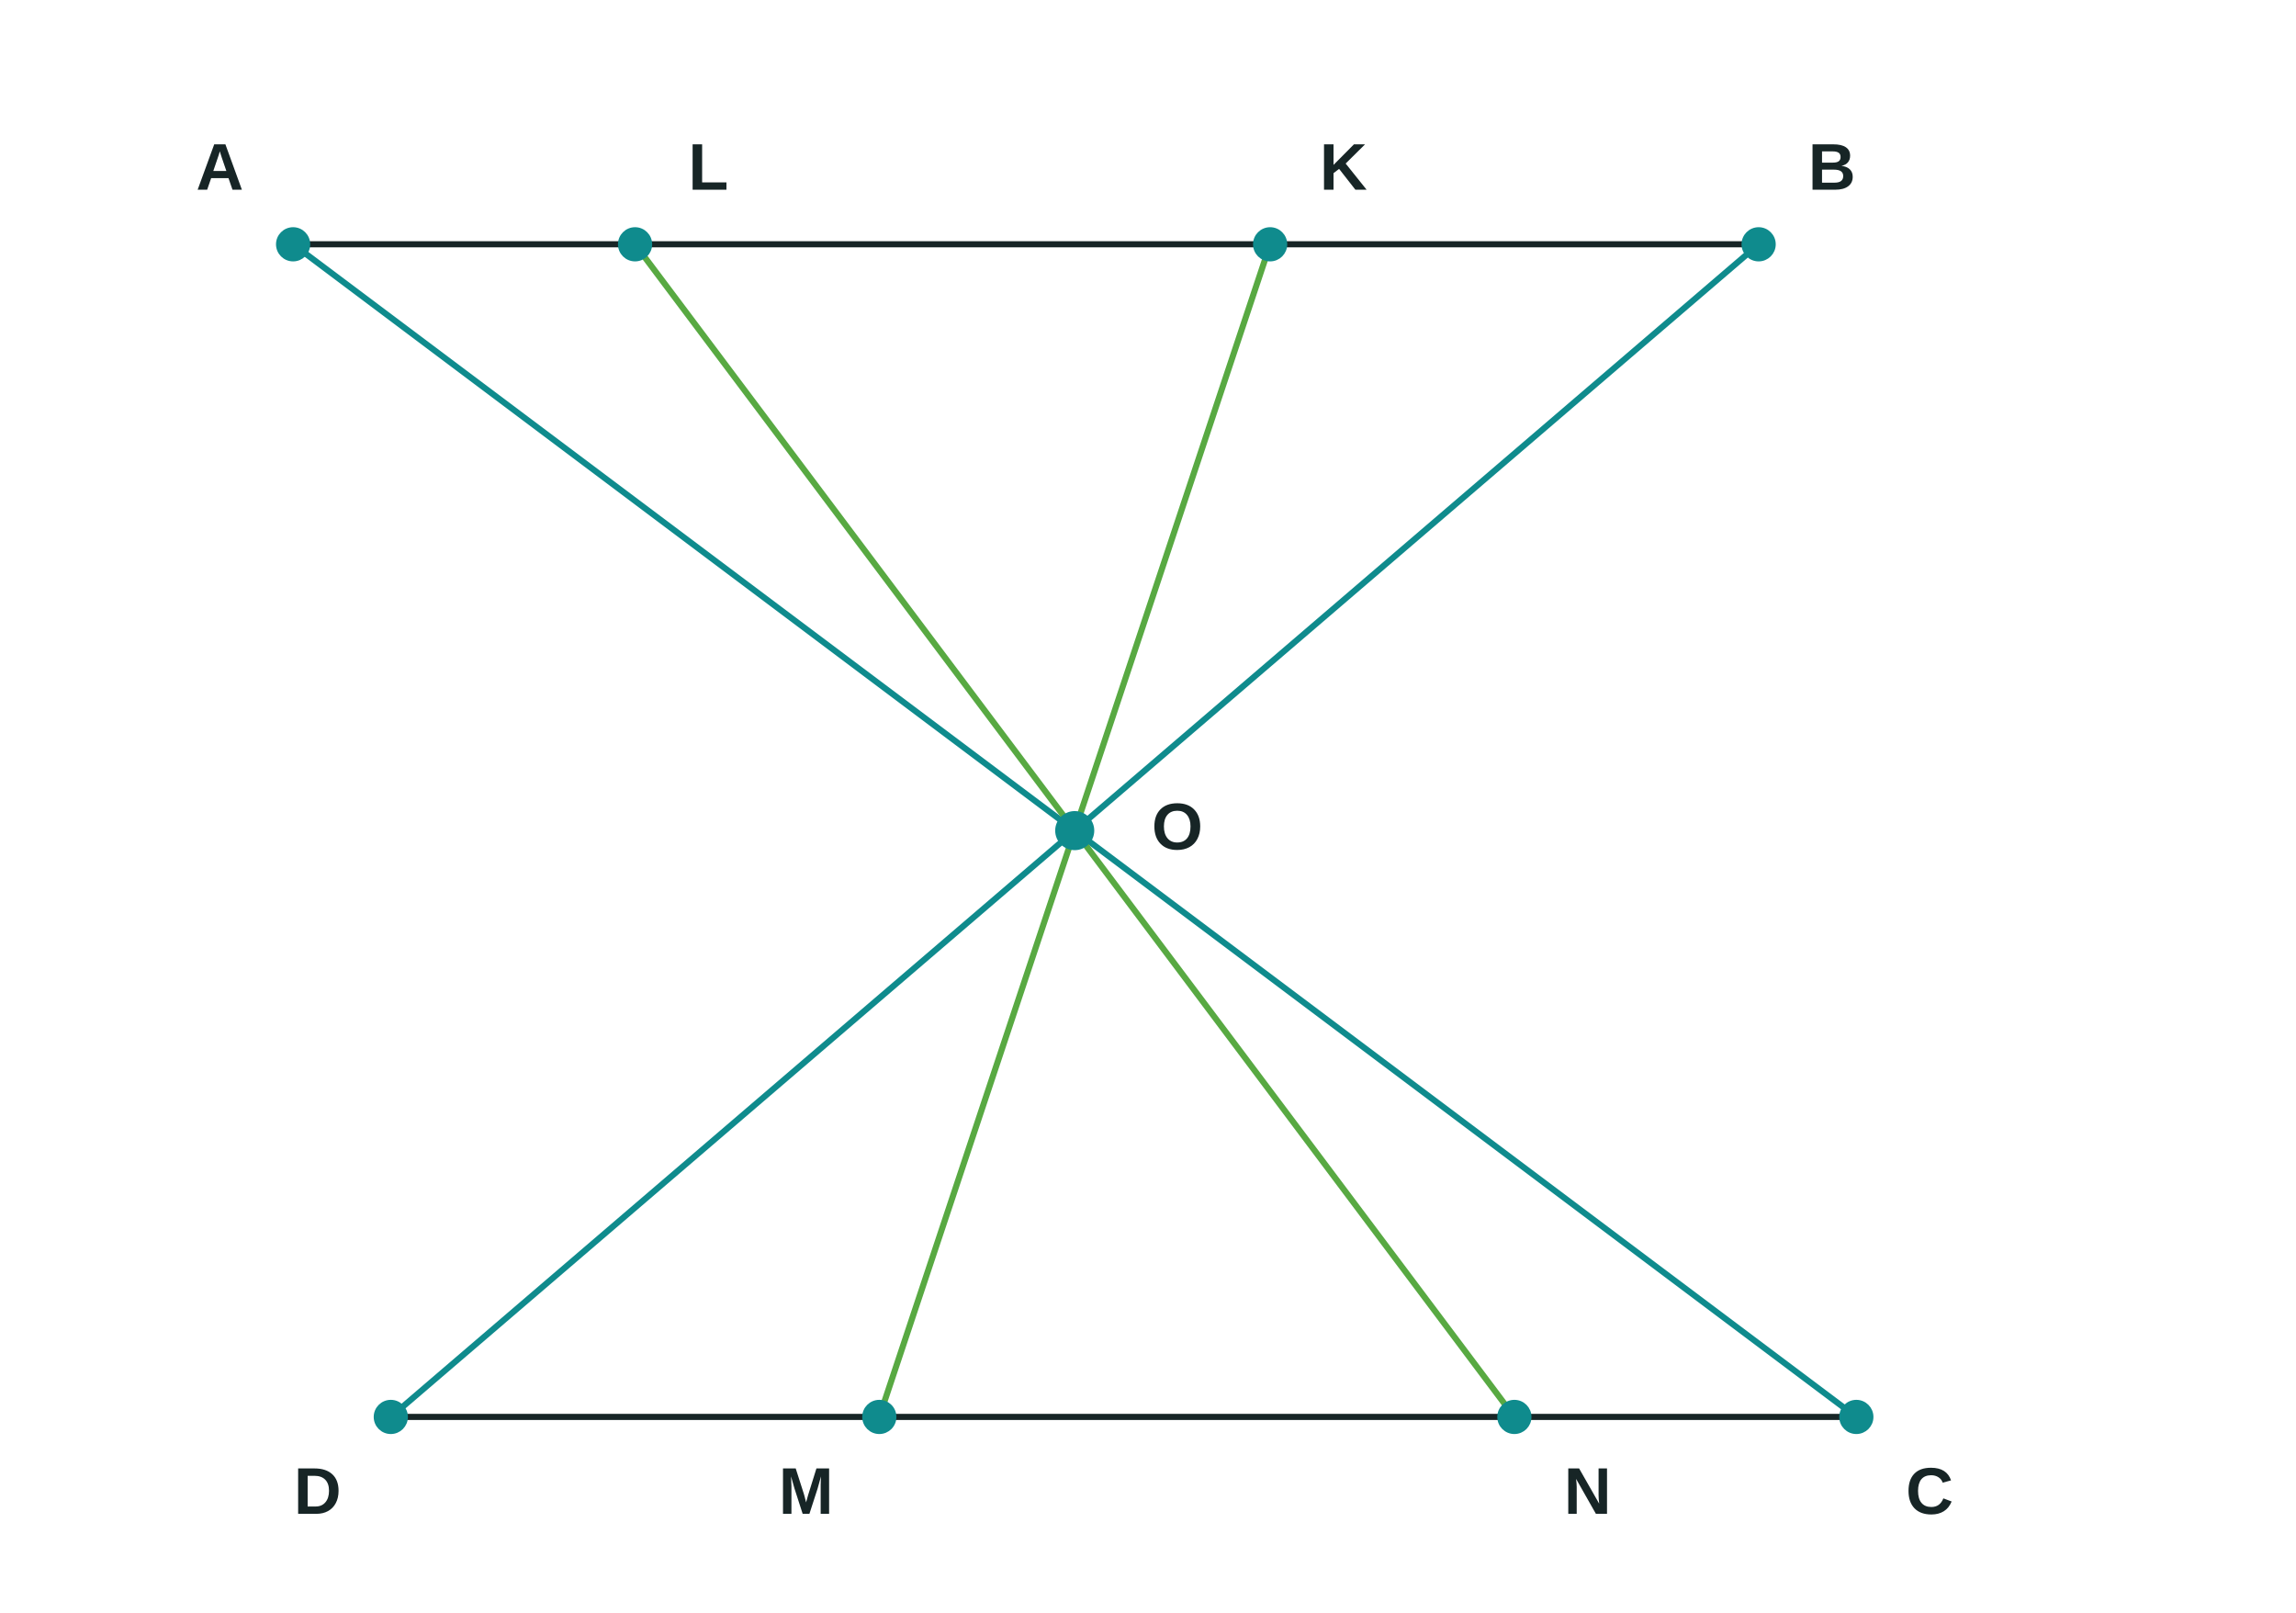
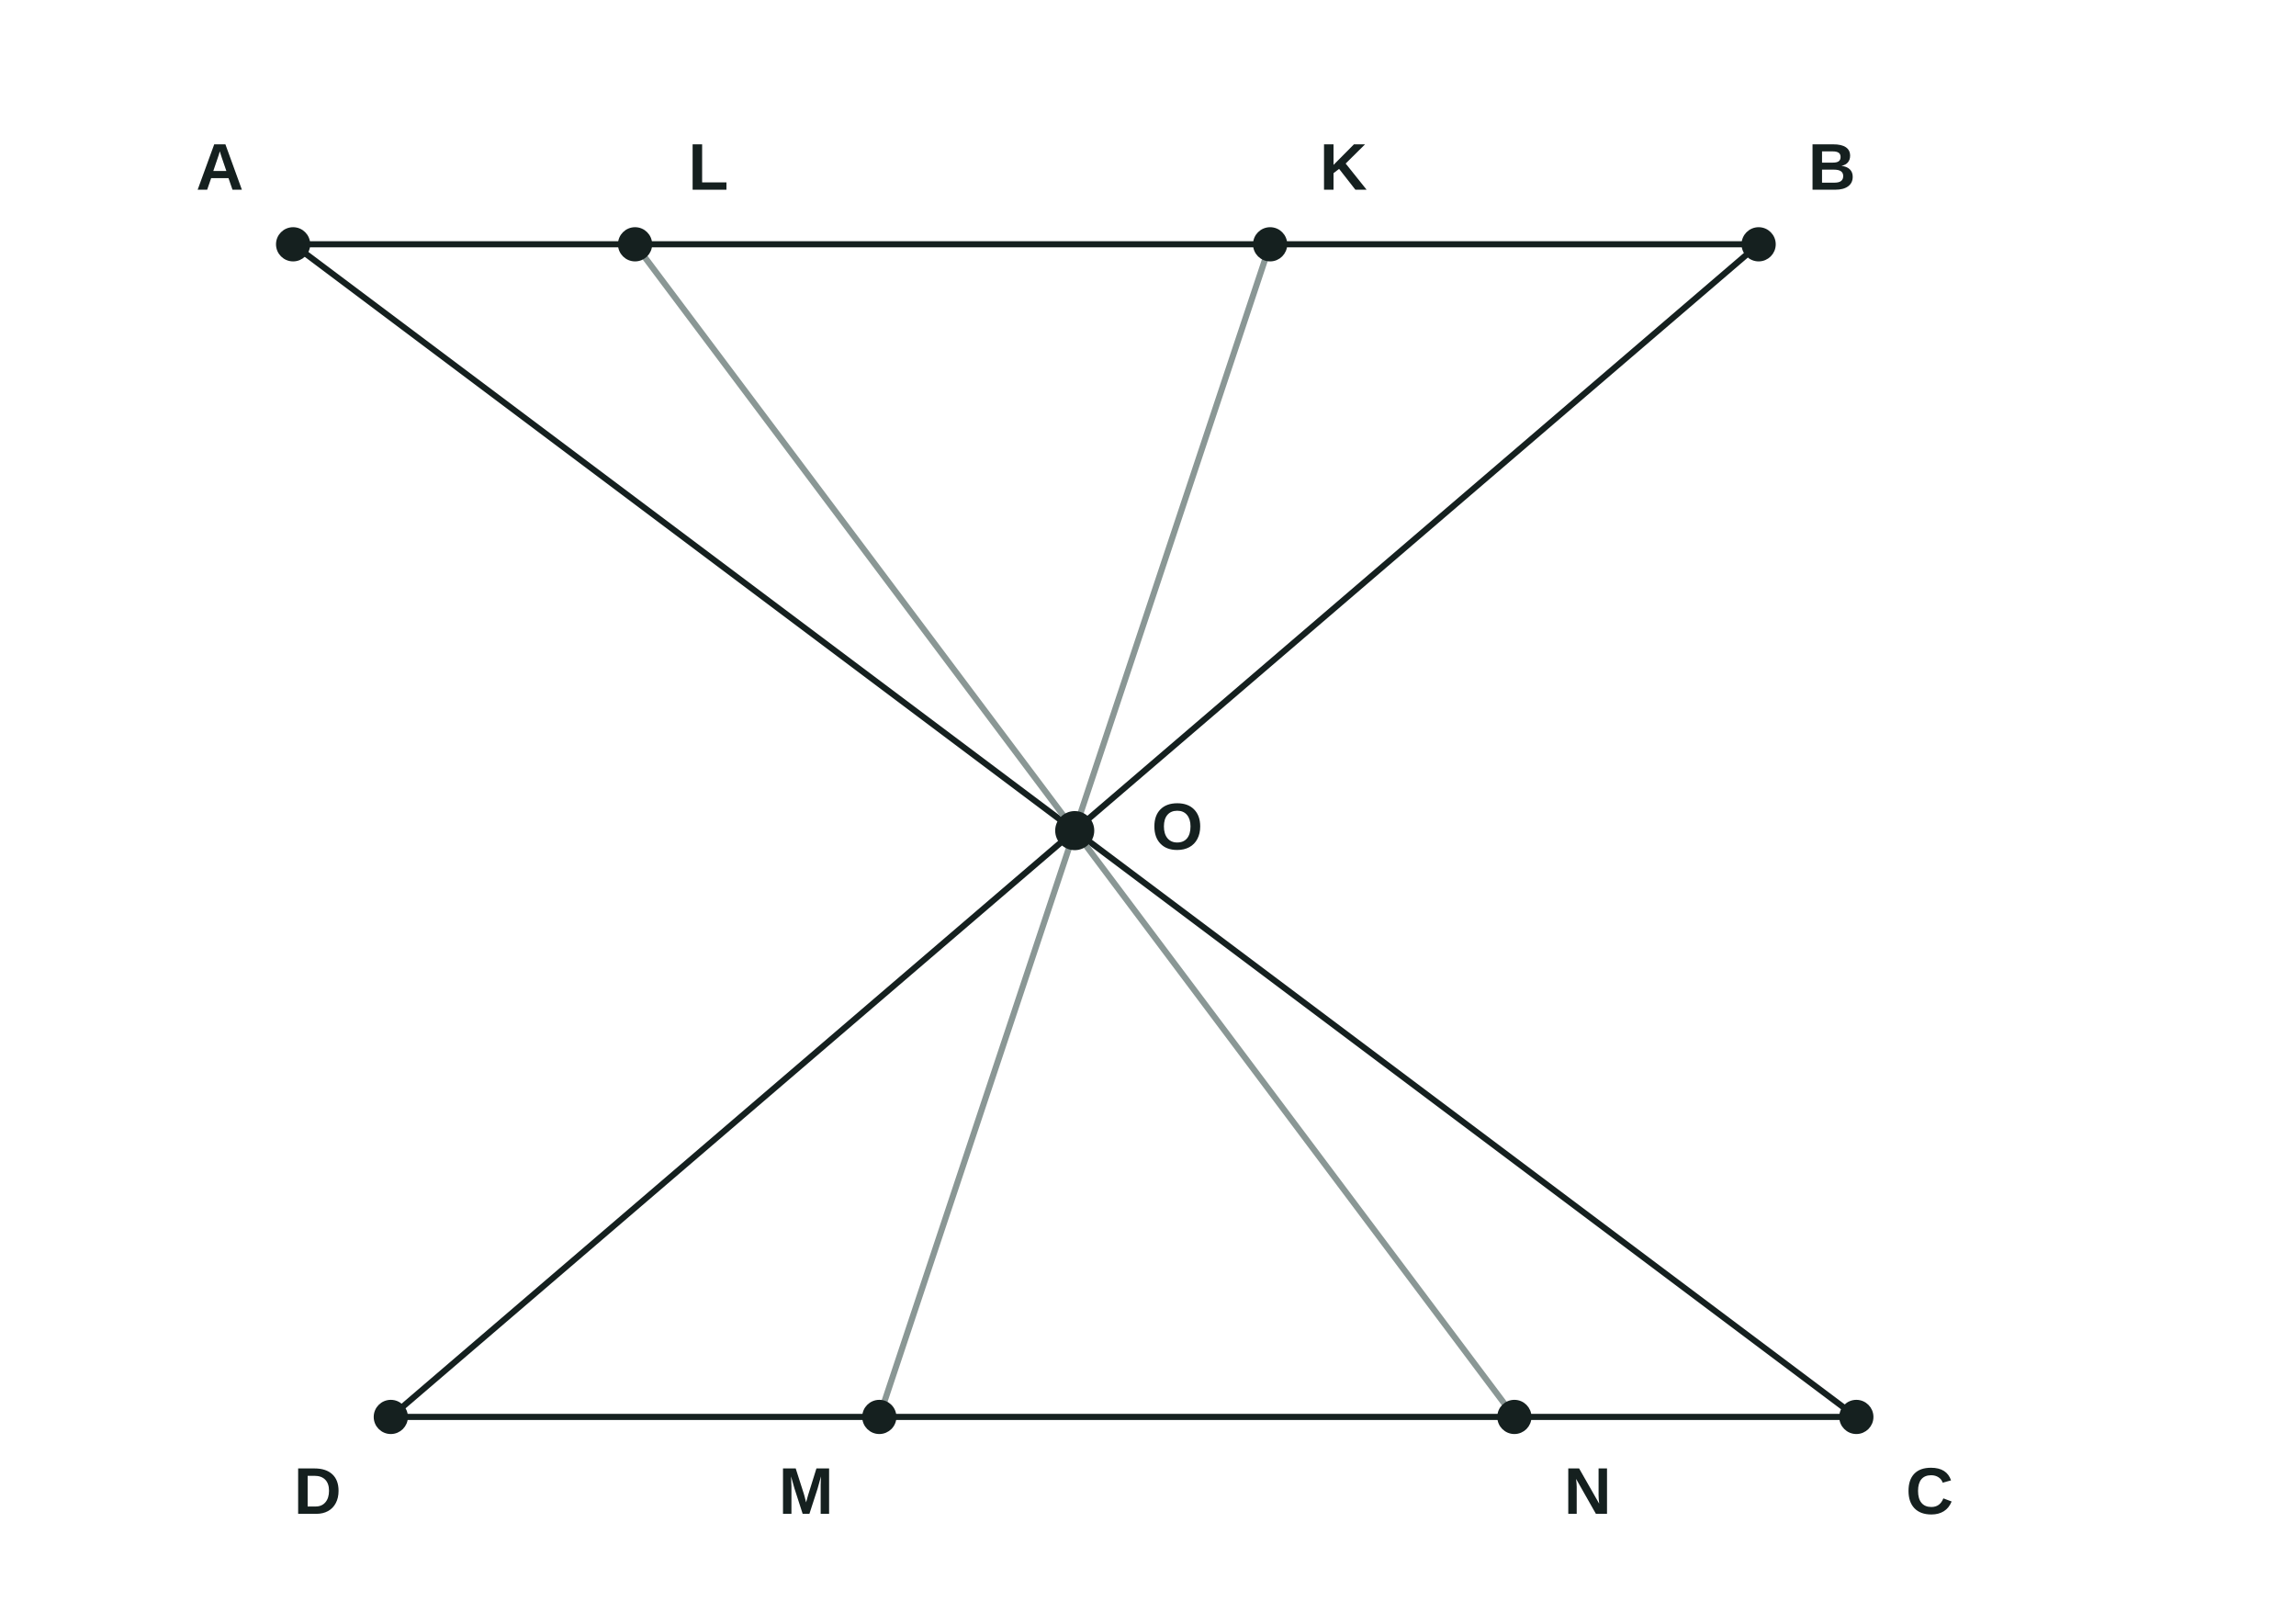
- <svg xmlns="http://www.w3.org/2000/svg" width="940" height="660" style="overflow: hidden; display: block; background: rgb(255, 255, 255);" viewBox="0 0 940 660">
+ <svg xmlns="http://www.w3.org/2000/svg" width="940" height="660" style="overflow: hidden; display: block; background: var(--ld-figure-paper, #ffffff);" viewBox="0 0 940 660">
  <defs>
    <filter id="ld-fig-37_f1" width="300%" height="300%" filterUnits="userSpaceOnUse">
      <feOffset in="SourceGraphic" result="offOut" dx="5" dy="5" />
      <feColorMatrix in="offOut" result="colorOut" type="matrix" values="0.1 0 0 0 0  0 0.1 0 0 0  0 0 0.1 0 0  0 0 0 1 0" />
      <feGaussianBlur in="colorOut" result="blurOut" stdDeviation="3" />
      <feBlend in="SourceGraphic" in2="blurOut" mode="normal" />
    </filter>
    <clipPath id="ld-fig-37_ClipFull">
      <rect x="0" y="0" width="940" height="660" rx="10" ry="10" />
    </clipPath>
  </defs>
  <g />
  <g />
  <g />
  <g />
  <g />
  <g>
    <path id="ld-fig-37_jxgBoard1G1" stroke-linecap="round" stroke-linejoin="round" fill-rule="evenodd" stroke="#D55E00" stroke-opacity="1" stroke-width="1px" pointer-events="visibleStroke" fill-opacity="0" tabindex="null" d="M 0 0" display="none" style="position: absolute; transition: fill 100ms, fill-opacity 100ms, stroke 100ms, stroke-opacity 100ms, stroke-width 100ms; clip-path: url(&quot;#ld-fig-37_ClipFull&quot;); visibility: hidden;" />
    <path id="ld-fig-37_jxgBoard1G2" stroke-linecap="round" stroke-linejoin="round" fill-rule="evenodd" stroke="#D55E00" stroke-opacity="1" stroke-width="1px" pointer-events="visibleStroke" fill-opacity="0" tabindex="null" d="M 0 0" display="none" style="position: absolute; transition: fill 100ms, fill-opacity 100ms, stroke 100ms, stroke-opacity 100ms, stroke-width 100ms; clip-path: url(&quot;#ld-fig-37_ClipFull&quot;); visibility: hidden;" />
  </g>
  <g />
  <g>
-     <line id="ld-fig-37_ld-AB" stroke="#172526" stroke-opacity="1" stroke-width="2.5px" pointer-events="visibleStroke" fill-opacity="0" tabindex="-1" x1="120" y1="100" x2="720" y2="100" stroke-linecap="butt" display="inline" style="position: absolute; clip-path: url(&quot;#ld-fig-37_ClipFull&quot;); visibility: inherit;" />
-     <line id="ld-fig-37_ld-DC" stroke="#172526" stroke-opacity="1" stroke-width="2.5px" pointer-events="visibleStroke" fill-opacity="0" tabindex="-1" x1="160" y1="580" x2="760" y2="580" stroke-linecap="butt" display="inline" style="position: absolute; clip-path: url(&quot;#ld-fig-37_ClipFull&quot;); visibility: inherit;" />
-     <line id="ld-fig-37_ld-AC" stroke="#0f8b8d" stroke-opacity="1" stroke-width="2.5px" pointer-events="visibleStroke" fill-opacity="0" tabindex="-1" x1="120" y1="100" x2="760" y2="580" stroke-linecap="butt" display="inline" style="position: absolute; clip-path: url(&quot;#ld-fig-37_ClipFull&quot;); visibility: inherit;" />
-     <line id="ld-fig-37_ld-BD" stroke="#0f8b8d" stroke-opacity="1" stroke-width="2.5px" pointer-events="visibleStroke" fill-opacity="0" tabindex="-1" x1="720" y1="100" x2="160" y2="580" stroke-linecap="butt" display="inline" style="position: absolute; clip-path: url(&quot;#ld-fig-37_ClipFull&quot;); visibility: inherit;" />
-     <line id="ld-fig-37_ld-LN" stroke="#58a942" stroke-opacity="1" stroke-width="2.5px" pointer-events="visibleStroke" fill-opacity="0" tabindex="-1" x1="260" y1="100" x2="620" y2="580" stroke-linecap="butt" display="inline" style="position: absolute; clip-path: url(&quot;#ld-fig-37_ClipFull&quot;); visibility: inherit;" />
-     <line id="ld-fig-37_ld-KM" stroke="#58a942" stroke-opacity="1" stroke-width="2.5px" pointer-events="visibleStroke" fill-opacity="0" tabindex="-1" x1="520" y1="100" x2="360" y2="580" stroke-linecap="butt" display="inline" style="position: absolute; clip-path: url(&quot;#ld-fig-37_ClipFull&quot;); visibility: inherit;" />
+     <line id="ld-fig-37_ld-AB" stroke="var(--ld-figure-ink, #15201f)" stroke-opacity="1" stroke-width="2.5px" pointer-events="visibleStroke" fill-opacity="0" tabindex="-1" x1="120" y1="100" x2="720" y2="100" stroke-linecap="butt" display="inline" style="position: absolute; clip-path: url(&quot;#ld-fig-37_ClipFull&quot;); visibility: inherit;" />
+     <line id="ld-fig-37_ld-DC" stroke="var(--ld-figure-ink, #15201f)" stroke-opacity="1" stroke-width="2.5px" pointer-events="visibleStroke" fill-opacity="0" tabindex="-1" x1="160" y1="580" x2="760" y2="580" stroke-linecap="butt" display="inline" style="position: absolute; clip-path: url(&quot;#ld-fig-37_ClipFull&quot;); visibility: inherit;" />
+     <line id="ld-fig-37_ld-AC" stroke="var(--ld-figure-accent, #15201f)" stroke-opacity="1" stroke-width="2.5px" pointer-events="visibleStroke" fill-opacity="0" tabindex="-1" x1="120" y1="100" x2="760" y2="580" stroke-linecap="butt" display="inline" style="position: absolute; clip-path: url(&quot;#ld-fig-37_ClipFull&quot;); visibility: inherit;" />
+     <line id="ld-fig-37_ld-BD" stroke="var(--ld-figure-accent, #15201f)" stroke-opacity="1" stroke-width="2.5px" pointer-events="visibleStroke" fill-opacity="0" tabindex="-1" x1="720" y1="100" x2="160" y2="580" stroke-linecap="butt" display="inline" style="position: absolute; clip-path: url(&quot;#ld-fig-37_ClipFull&quot;); visibility: inherit;" />
+     <line id="ld-fig-37_ld-LN" stroke="var(--ld-figure-accent-soft, #8a9795)" stroke-opacity="1" stroke-width="2.5px" pointer-events="visibleStroke" fill-opacity="0" tabindex="-1" x1="260" y1="100" x2="620" y2="580" stroke-linecap="butt" display="inline" style="position: absolute; clip-path: url(&quot;#ld-fig-37_ClipFull&quot;); visibility: inherit;" />
+     <line id="ld-fig-37_ld-KM" stroke="var(--ld-figure-accent-soft, #8a9795)" stroke-opacity="1" stroke-width="2.5px" pointer-events="visibleStroke" fill-opacity="0" tabindex="-1" x1="520" y1="100" x2="360" y2="580" stroke-linecap="butt" display="inline" style="position: absolute; clip-path: url(&quot;#ld-fig-37_ClipFull&quot;); visibility: inherit;" />
  </g>
  <g />
  <g>
    <ellipse id="ld-fig-37_jxgBoard1P3" stroke="#D55E00" stroke-opacity="1" stroke-width="2px" fill="#D55E00" pointer-events="visiblePainted" fill-opacity="1" tabindex="null" cx="120" cy="100" rx="4" ry="4" display="none" style="position: absolute; transition: fill 100ms, fill-opacity 100ms, stroke 100ms, stroke-opacity 100ms, stroke-width 100ms, width 100ms, height 100ms, rx 100ms, ry 100ms; clip-path: url(&quot;#ld-fig-37_ClipFull&quot;); visibility: hidden;" />
    <ellipse id="ld-fig-37_jxgBoard1P4" stroke="#D55E00" stroke-opacity="1" stroke-width="2px" fill="#D55E00" pointer-events="visiblePainted" fill-opacity="1" tabindex="null" cx="720" cy="100" rx="4" ry="4" display="none" style="position: absolute; transition: fill 100ms, fill-opacity 100ms, stroke 100ms, stroke-opacity 100ms, stroke-width 100ms, width 100ms, height 100ms, rx 100ms, ry 100ms; clip-path: url(&quot;#ld-fig-37_ClipFull&quot;); visibility: hidden;" />
    <ellipse id="ld-fig-37_jxgBoard1P6" stroke="#D55E00" stroke-opacity="1" stroke-width="2px" fill="#D55E00" pointer-events="visiblePainted" fill-opacity="1" tabindex="null" cx="160" cy="580" rx="4" ry="4" display="none" style="position: absolute; transition: fill 100ms, fill-opacity 100ms, stroke 100ms, stroke-opacity 100ms, stroke-width 100ms, width 100ms, height 100ms, rx 100ms, ry 100ms; clip-path: url(&quot;#ld-fig-37_ClipFull&quot;); visibility: hidden;" />
    <ellipse id="ld-fig-37_jxgBoard1P7" stroke="#D55E00" stroke-opacity="1" stroke-width="2px" fill="#D55E00" pointer-events="visiblePainted" fill-opacity="1" tabindex="null" cx="760" cy="580" rx="4" ry="4" display="none" style="position: absolute; transition: fill 100ms, fill-opacity 100ms, stroke 100ms, stroke-opacity 100ms, stroke-width 100ms, width 100ms, height 100ms, rx 100ms, ry 100ms; clip-path: url(&quot;#ld-fig-37_ClipFull&quot;); visibility: hidden;" />
    <ellipse id="ld-fig-37_jxgBoard1P9" stroke="#D55E00" stroke-opacity="1" stroke-width="2px" fill="#D55E00" pointer-events="visiblePainted" fill-opacity="1" tabindex="null" cx="120" cy="100" rx="4" ry="4" display="none" style="position: absolute; transition: fill 100ms, fill-opacity 100ms, stroke 100ms, stroke-opacity 100ms, stroke-width 100ms, width 100ms, height 100ms, rx 100ms, ry 100ms; clip-path: url(&quot;#ld-fig-37_ClipFull&quot;); visibility: hidden;" />
    <ellipse id="ld-fig-37_jxgBoard1P10" stroke="#D55E00" stroke-opacity="1" stroke-width="2px" fill="#D55E00" pointer-events="visiblePainted" fill-opacity="1" tabindex="null" cx="760" cy="580" rx="4" ry="4" display="none" style="position: absolute; transition: fill 100ms, fill-opacity 100ms, stroke 100ms, stroke-opacity 100ms, stroke-width 100ms, width 100ms, height 100ms, rx 100ms, ry 100ms; clip-path: url(&quot;#ld-fig-37_ClipFull&quot;); visibility: hidden;" />
    <ellipse id="ld-fig-37_jxgBoard1P12" stroke="#D55E00" stroke-opacity="1" stroke-width="2px" fill="#D55E00" pointer-events="visiblePainted" fill-opacity="1" tabindex="null" cx="720" cy="100" rx="4" ry="4" display="none" style="position: absolute; transition: fill 100ms, fill-opacity 100ms, stroke 100ms, stroke-opacity 100ms, stroke-width 100ms, width 100ms, height 100ms, rx 100ms, ry 100ms; clip-path: url(&quot;#ld-fig-37_ClipFull&quot;); visibility: hidden;" />
    <ellipse id="ld-fig-37_jxgBoard1P13" stroke="#D55E00" stroke-opacity="1" stroke-width="2px" fill="#D55E00" pointer-events="visiblePainted" fill-opacity="1" tabindex="null" cx="160" cy="580" rx="4" ry="4" display="none" style="position: absolute; transition: fill 100ms, fill-opacity 100ms, stroke 100ms, stroke-opacity 100ms, stroke-width 100ms, width 100ms, height 100ms, rx 100ms, ry 100ms; clip-path: url(&quot;#ld-fig-37_ClipFull&quot;); visibility: hidden;" />
    <ellipse id="ld-fig-37_jxgBoard1P15" stroke="#D55E00" stroke-opacity="1" stroke-width="2px" fill="#D55E00" pointer-events="visiblePainted" fill-opacity="1" tabindex="null" cx="260" cy="100" rx="4" ry="4" display="none" style="position: absolute; transition: fill 100ms, fill-opacity 100ms, stroke 100ms, stroke-opacity 100ms, stroke-width 100ms, width 100ms, height 100ms, rx 100ms, ry 100ms; clip-path: url(&quot;#ld-fig-37_ClipFull&quot;); visibility: hidden;" />
    <ellipse id="ld-fig-37_jxgBoard1P16" stroke="#D55E00" stroke-opacity="1" stroke-width="2px" fill="#D55E00" pointer-events="visiblePainted" fill-opacity="1" tabindex="null" cx="620" cy="580" rx="4" ry="4" display="none" style="position: absolute; transition: fill 100ms, fill-opacity 100ms, stroke 100ms, stroke-opacity 100ms, stroke-width 100ms, width 100ms, height 100ms, rx 100ms, ry 100ms; clip-path: url(&quot;#ld-fig-37_ClipFull&quot;); visibility: hidden;" />
    <ellipse id="ld-fig-37_jxgBoard1P18" stroke="#D55E00" stroke-opacity="1" stroke-width="2px" fill="#D55E00" pointer-events="visiblePainted" fill-opacity="1" tabindex="null" cx="520" cy="100" rx="4" ry="4" display="none" style="position: absolute; transition: fill 100ms, fill-opacity 100ms, stroke 100ms, stroke-opacity 100ms, stroke-width 100ms, width 100ms, height 100ms, rx 100ms, ry 100ms; clip-path: url(&quot;#ld-fig-37_ClipFull&quot;); visibility: hidden;" />
    <ellipse id="ld-fig-37_jxgBoard1P19" stroke="#D55E00" stroke-opacity="1" stroke-width="2px" fill="#D55E00" pointer-events="visiblePainted" fill-opacity="1" tabindex="null" cx="360" cy="580" rx="4" ry="4" display="none" style="position: absolute; transition: fill 100ms, fill-opacity 100ms, stroke 100ms, stroke-opacity 100ms, stroke-width 100ms, width 100ms, height 100ms, rx 100ms, ry 100ms; clip-path: url(&quot;#ld-fig-37_ClipFull&quot;); visibility: hidden;" />
-     <ellipse id="ld-fig-37_ld-A" stroke="#0f8b8d" stroke-opacity="1" stroke-width="2px" fill="#0f8b8d" pointer-events="visiblePainted" fill-opacity="1" tabindex="-1" cx="120" cy="100" rx="6" ry="6" display="inline" style="position: absolute; transition: fill 100ms, fill-opacity 100ms, stroke 100ms, stroke-opacity 100ms, stroke-width 100ms, width 100ms, height 100ms, rx 100ms, ry 100ms; clip-path: url(&quot;#ld-fig-37_ClipFull&quot;); visibility: inherit;" />
-     <ellipse id="ld-fig-37_ld-L" stroke="#0f8b8d" stroke-opacity="1" stroke-width="2px" fill="#0f8b8d" pointer-events="visiblePainted" fill-opacity="1" tabindex="-1" cx="260" cy="100" rx="6" ry="6" display="inline" style="position: absolute; transition: fill 100ms, fill-opacity 100ms, stroke 100ms, stroke-opacity 100ms, stroke-width 100ms, width 100ms, height 100ms, rx 100ms, ry 100ms; clip-path: url(&quot;#ld-fig-37_ClipFull&quot;); visibility: inherit;" />
-     <ellipse id="ld-fig-37_ld-K" stroke="#0f8b8d" stroke-opacity="1" stroke-width="2px" fill="#0f8b8d" pointer-events="visiblePainted" fill-opacity="1" tabindex="-1" cx="520" cy="100" rx="6" ry="6" display="inline" style="position: absolute; transition: fill 100ms, fill-opacity 100ms, stroke 100ms, stroke-opacity 100ms, stroke-width 100ms, width 100ms, height 100ms, rx 100ms, ry 100ms; clip-path: url(&quot;#ld-fig-37_ClipFull&quot;); visibility: inherit;" />
-     <ellipse id="ld-fig-37_ld-B" stroke="#0f8b8d" stroke-opacity="1" stroke-width="2px" fill="#0f8b8d" pointer-events="visiblePainted" fill-opacity="1" tabindex="-1" cx="720" cy="100" rx="6" ry="6" display="inline" style="position: absolute; transition: fill 100ms, fill-opacity 100ms, stroke 100ms, stroke-opacity 100ms, stroke-width 100ms, width 100ms, height 100ms, rx 100ms, ry 100ms; clip-path: url(&quot;#ld-fig-37_ClipFull&quot;); visibility: inherit;" />
-     <ellipse id="ld-fig-37_ld-D" stroke="#0f8b8d" stroke-opacity="1" stroke-width="2px" fill="#0f8b8d" pointer-events="visiblePainted" fill-opacity="1" tabindex="-1" cx="160" cy="580" rx="6" ry="6" display="inline" style="position: absolute; transition: fill 100ms, fill-opacity 100ms, stroke 100ms, stroke-opacity 100ms, stroke-width 100ms, width 100ms, height 100ms, rx 100ms, ry 100ms; clip-path: url(&quot;#ld-fig-37_ClipFull&quot;); visibility: inherit;" />
-     <ellipse id="ld-fig-37_ld-M" stroke="#0f8b8d" stroke-opacity="1" stroke-width="2px" fill="#0f8b8d" pointer-events="visiblePainted" fill-opacity="1" tabindex="-1" cx="360" cy="580" rx="6" ry="6" display="inline" style="position: absolute; transition: fill 100ms, fill-opacity 100ms, stroke 100ms, stroke-opacity 100ms, stroke-width 100ms, width 100ms, height 100ms, rx 100ms, ry 100ms; clip-path: url(&quot;#ld-fig-37_ClipFull&quot;); visibility: inherit;" />
-     <ellipse id="ld-fig-37_ld-N" stroke="#0f8b8d" stroke-opacity="1" stroke-width="2px" fill="#0f8b8d" pointer-events="visiblePainted" fill-opacity="1" tabindex="-1" cx="620" cy="580" rx="6" ry="6" display="inline" style="position: absolute; transition: fill 100ms, fill-opacity 100ms, stroke 100ms, stroke-opacity 100ms, stroke-width 100ms, width 100ms, height 100ms, rx 100ms, ry 100ms; clip-path: url(&quot;#ld-fig-37_ClipFull&quot;); visibility: inherit;" />
-     <ellipse id="ld-fig-37_ld-C" stroke="#0f8b8d" stroke-opacity="1" stroke-width="2px" fill="#0f8b8d" pointer-events="visiblePainted" fill-opacity="1" tabindex="-1" cx="760" cy="580" rx="6" ry="6" display="inline" style="position: absolute; transition: fill 100ms, fill-opacity 100ms, stroke 100ms, stroke-opacity 100ms, stroke-width 100ms, width 100ms, height 100ms, rx 100ms, ry 100ms; clip-path: url(&quot;#ld-fig-37_ClipFull&quot;); visibility: inherit;" />
-     <ellipse id="ld-fig-37_ld-O" stroke="#0f8b8d" stroke-opacity="1" stroke-width="2px" fill="#0f8b8d" pointer-events="visiblePainted" fill-opacity="1" tabindex="-1" cx="440" cy="340" rx="7" ry="7" display="inline" style="position: absolute; transition: fill 100ms, fill-opacity 100ms, stroke 100ms, stroke-opacity 100ms, stroke-width 100ms, width 100ms, height 100ms, rx 100ms, ry 100ms; clip-path: url(&quot;#ld-fig-37_ClipFull&quot;); visibility: inherit;" />
+     <ellipse id="ld-fig-37_ld-A" stroke="var(--ld-figure-accent, #15201f)" stroke-opacity="1" stroke-width="2px" fill="var(--ld-figure-accent, #15201f)" pointer-events="visiblePainted" fill-opacity="1" tabindex="-1" cx="120" cy="100" rx="6" ry="6" display="inline" style="position: absolute; transition: fill 100ms, fill-opacity 100ms, stroke 100ms, stroke-opacity 100ms, stroke-width 100ms, width 100ms, height 100ms, rx 100ms, ry 100ms; clip-path: url(&quot;#ld-fig-37_ClipFull&quot;); visibility: inherit;" />
+     <ellipse id="ld-fig-37_ld-L" stroke="var(--ld-figure-accent, #15201f)" stroke-opacity="1" stroke-width="2px" fill="var(--ld-figure-accent, #15201f)" pointer-events="visiblePainted" fill-opacity="1" tabindex="-1" cx="260" cy="100" rx="6" ry="6" display="inline" style="position: absolute; transition: fill 100ms, fill-opacity 100ms, stroke 100ms, stroke-opacity 100ms, stroke-width 100ms, width 100ms, height 100ms, rx 100ms, ry 100ms; clip-path: url(&quot;#ld-fig-37_ClipFull&quot;); visibility: inherit;" />
+     <ellipse id="ld-fig-37_ld-K" stroke="var(--ld-figure-accent, #15201f)" stroke-opacity="1" stroke-width="2px" fill="var(--ld-figure-accent, #15201f)" pointer-events="visiblePainted" fill-opacity="1" tabindex="-1" cx="520" cy="100" rx="6" ry="6" display="inline" style="position: absolute; transition: fill 100ms, fill-opacity 100ms, stroke 100ms, stroke-opacity 100ms, stroke-width 100ms, width 100ms, height 100ms, rx 100ms, ry 100ms; clip-path: url(&quot;#ld-fig-37_ClipFull&quot;); visibility: inherit;" />
+     <ellipse id="ld-fig-37_ld-B" stroke="var(--ld-figure-accent, #15201f)" stroke-opacity="1" stroke-width="2px" fill="var(--ld-figure-accent, #15201f)" pointer-events="visiblePainted" fill-opacity="1" tabindex="-1" cx="720" cy="100" rx="6" ry="6" display="inline" style="position: absolute; transition: fill 100ms, fill-opacity 100ms, stroke 100ms, stroke-opacity 100ms, stroke-width 100ms, width 100ms, height 100ms, rx 100ms, ry 100ms; clip-path: url(&quot;#ld-fig-37_ClipFull&quot;); visibility: inherit;" />
+     <ellipse id="ld-fig-37_ld-D" stroke="var(--ld-figure-accent, #15201f)" stroke-opacity="1" stroke-width="2px" fill="var(--ld-figure-accent, #15201f)" pointer-events="visiblePainted" fill-opacity="1" tabindex="-1" cx="160" cy="580" rx="6" ry="6" display="inline" style="position: absolute; transition: fill 100ms, fill-opacity 100ms, stroke 100ms, stroke-opacity 100ms, stroke-width 100ms, width 100ms, height 100ms, rx 100ms, ry 100ms; clip-path: url(&quot;#ld-fig-37_ClipFull&quot;); visibility: inherit;" />
+     <ellipse id="ld-fig-37_ld-M" stroke="var(--ld-figure-accent, #15201f)" stroke-opacity="1" stroke-width="2px" fill="var(--ld-figure-accent, #15201f)" pointer-events="visiblePainted" fill-opacity="1" tabindex="-1" cx="360" cy="580" rx="6" ry="6" display="inline" style="position: absolute; transition: fill 100ms, fill-opacity 100ms, stroke 100ms, stroke-opacity 100ms, stroke-width 100ms, width 100ms, height 100ms, rx 100ms, ry 100ms; clip-path: url(&quot;#ld-fig-37_ClipFull&quot;); visibility: inherit;" />
+     <ellipse id="ld-fig-37_ld-N" stroke="var(--ld-figure-accent, #15201f)" stroke-opacity="1" stroke-width="2px" fill="var(--ld-figure-accent, #15201f)" pointer-events="visiblePainted" fill-opacity="1" tabindex="-1" cx="620" cy="580" rx="6" ry="6" display="inline" style="position: absolute; transition: fill 100ms, fill-opacity 100ms, stroke 100ms, stroke-opacity 100ms, stroke-width 100ms, width 100ms, height 100ms, rx 100ms, ry 100ms; clip-path: url(&quot;#ld-fig-37_ClipFull&quot;); visibility: inherit;" />
+     <ellipse id="ld-fig-37_ld-C" stroke="var(--ld-figure-accent, #15201f)" stroke-opacity="1" stroke-width="2px" fill="var(--ld-figure-accent, #15201f)" pointer-events="visiblePainted" fill-opacity="1" tabindex="-1" cx="760" cy="580" rx="6" ry="6" display="inline" style="position: absolute; transition: fill 100ms, fill-opacity 100ms, stroke 100ms, stroke-opacity 100ms, stroke-width 100ms, width 100ms, height 100ms, rx 100ms, ry 100ms; clip-path: url(&quot;#ld-fig-37_ClipFull&quot;); visibility: inherit;" />
+     <ellipse id="ld-fig-37_ld-O" stroke="var(--ld-figure-accent, #15201f)" stroke-opacity="1" stroke-width="2px" fill="var(--ld-figure-accent, #15201f)" pointer-events="visiblePainted" fill-opacity="1" tabindex="-1" cx="440" cy="340" rx="7" ry="7" display="inline" style="position: absolute; transition: fill 100ms, fill-opacity 100ms, stroke 100ms, stroke-opacity 100ms, stroke-width 100ms, width 100ms, height 100ms, rx 100ms, ry 100ms; clip-path: url(&quot;#ld-fig-37_ClipFull&quot;); visibility: inherit;" />
  </g>
  <g />
  <g />
  <g />
  <g />
  <g />
  <g />
  <g />
  <g />
  <g />
  <g />
  <g id="ld-fig-37-label-layer">
-     <text fill="#172526" font-family="Arial, Helvetica, sans-serif" font-size="27" font-weight="600" dominant-baseline="middle" data-label-id="A-label-label" x="90" y="70" text-anchor="middle">A</text>
-     <text fill="#172526" font-family="Arial, Helvetica, sans-serif" font-size="27" font-weight="600" dominant-baseline="middle" data-label-id="L-label-label" x="290" y="70" text-anchor="middle">L</text>
-     <text fill="#172526" font-family="Arial, Helvetica, sans-serif" font-size="27" font-weight="600" dominant-baseline="middle" data-label-id="K-label-label" x="550" y="70" text-anchor="middle">K</text>
-     <text fill="#172526" font-family="Arial, Helvetica, sans-serif" font-size="27" font-weight="600" dominant-baseline="middle" data-label-id="B-label-label" x="750" y="70" text-anchor="middle">B</text>
-     <text fill="#172526" font-family="Arial, Helvetica, sans-serif" font-size="27" font-weight="600" dominant-baseline="middle" data-label-id="D-label-label" x="130" y="612" text-anchor="middle">D</text>
-     <text fill="#172526" font-family="Arial, Helvetica, sans-serif" font-size="27" font-weight="600" dominant-baseline="middle" data-label-id="M-label-label" x="330" y="612" text-anchor="middle">M</text>
-     <text fill="#172526" font-family="Arial, Helvetica, sans-serif" font-size="27" font-weight="600" dominant-baseline="middle" data-label-id="N-label-label" x="650" y="612" text-anchor="middle">N</text>
-     <text fill="#172526" font-family="Arial, Helvetica, sans-serif" font-size="27" font-weight="600" dominant-baseline="middle" data-label-id="C-label-label" x="790" y="612" text-anchor="middle">C</text>
-     <text fill="#172526" font-family="Arial, Helvetica, sans-serif" font-size="27" font-weight="600" dominant-baseline="middle" data-label-id="O-label-label" x="482" y="340" text-anchor="middle">O</text>
+     <text fill="var(--ld-figure-ink, #15201f)" font-family="Arial, Helvetica, sans-serif" font-size="27" font-weight="600" dominant-baseline="middle" data-label-id="A-label-label" x="90" y="70" text-anchor="middle">A</text>
+     <text fill="var(--ld-figure-ink, #15201f)" font-family="Arial, Helvetica, sans-serif" font-size="27" font-weight="600" dominant-baseline="middle" data-label-id="L-label-label" x="290" y="70" text-anchor="middle">L</text>
+     <text fill="var(--ld-figure-ink, #15201f)" font-family="Arial, Helvetica, sans-serif" font-size="27" font-weight="600" dominant-baseline="middle" data-label-id="K-label-label" x="550" y="70" text-anchor="middle">K</text>
+     <text fill="var(--ld-figure-ink, #15201f)" font-family="Arial, Helvetica, sans-serif" font-size="27" font-weight="600" dominant-baseline="middle" data-label-id="B-label-label" x="750" y="70" text-anchor="middle">B</text>
+     <text fill="var(--ld-figure-ink, #15201f)" font-family="Arial, Helvetica, sans-serif" font-size="27" font-weight="600" dominant-baseline="middle" data-label-id="D-label-label" x="130" y="612" text-anchor="middle">D</text>
+     <text fill="var(--ld-figure-ink, #15201f)" font-family="Arial, Helvetica, sans-serif" font-size="27" font-weight="600" dominant-baseline="middle" data-label-id="M-label-label" x="330" y="612" text-anchor="middle">M</text>
+     <text fill="var(--ld-figure-ink, #15201f)" font-family="Arial, Helvetica, sans-serif" font-size="27" font-weight="600" dominant-baseline="middle" data-label-id="N-label-label" x="650" y="612" text-anchor="middle">N</text>
+     <text fill="var(--ld-figure-ink, #15201f)" font-family="Arial, Helvetica, sans-serif" font-size="27" font-weight="600" dominant-baseline="middle" data-label-id="C-label-label" x="790" y="612" text-anchor="middle">C</text>
+     <text fill="var(--ld-figure-ink, #15201f)" font-family="Arial, Helvetica, sans-serif" font-size="27" font-weight="600" dominant-baseline="middle" data-label-id="O-label-label" x="482" y="340" text-anchor="middle">O</text>
  </g>
</svg>
